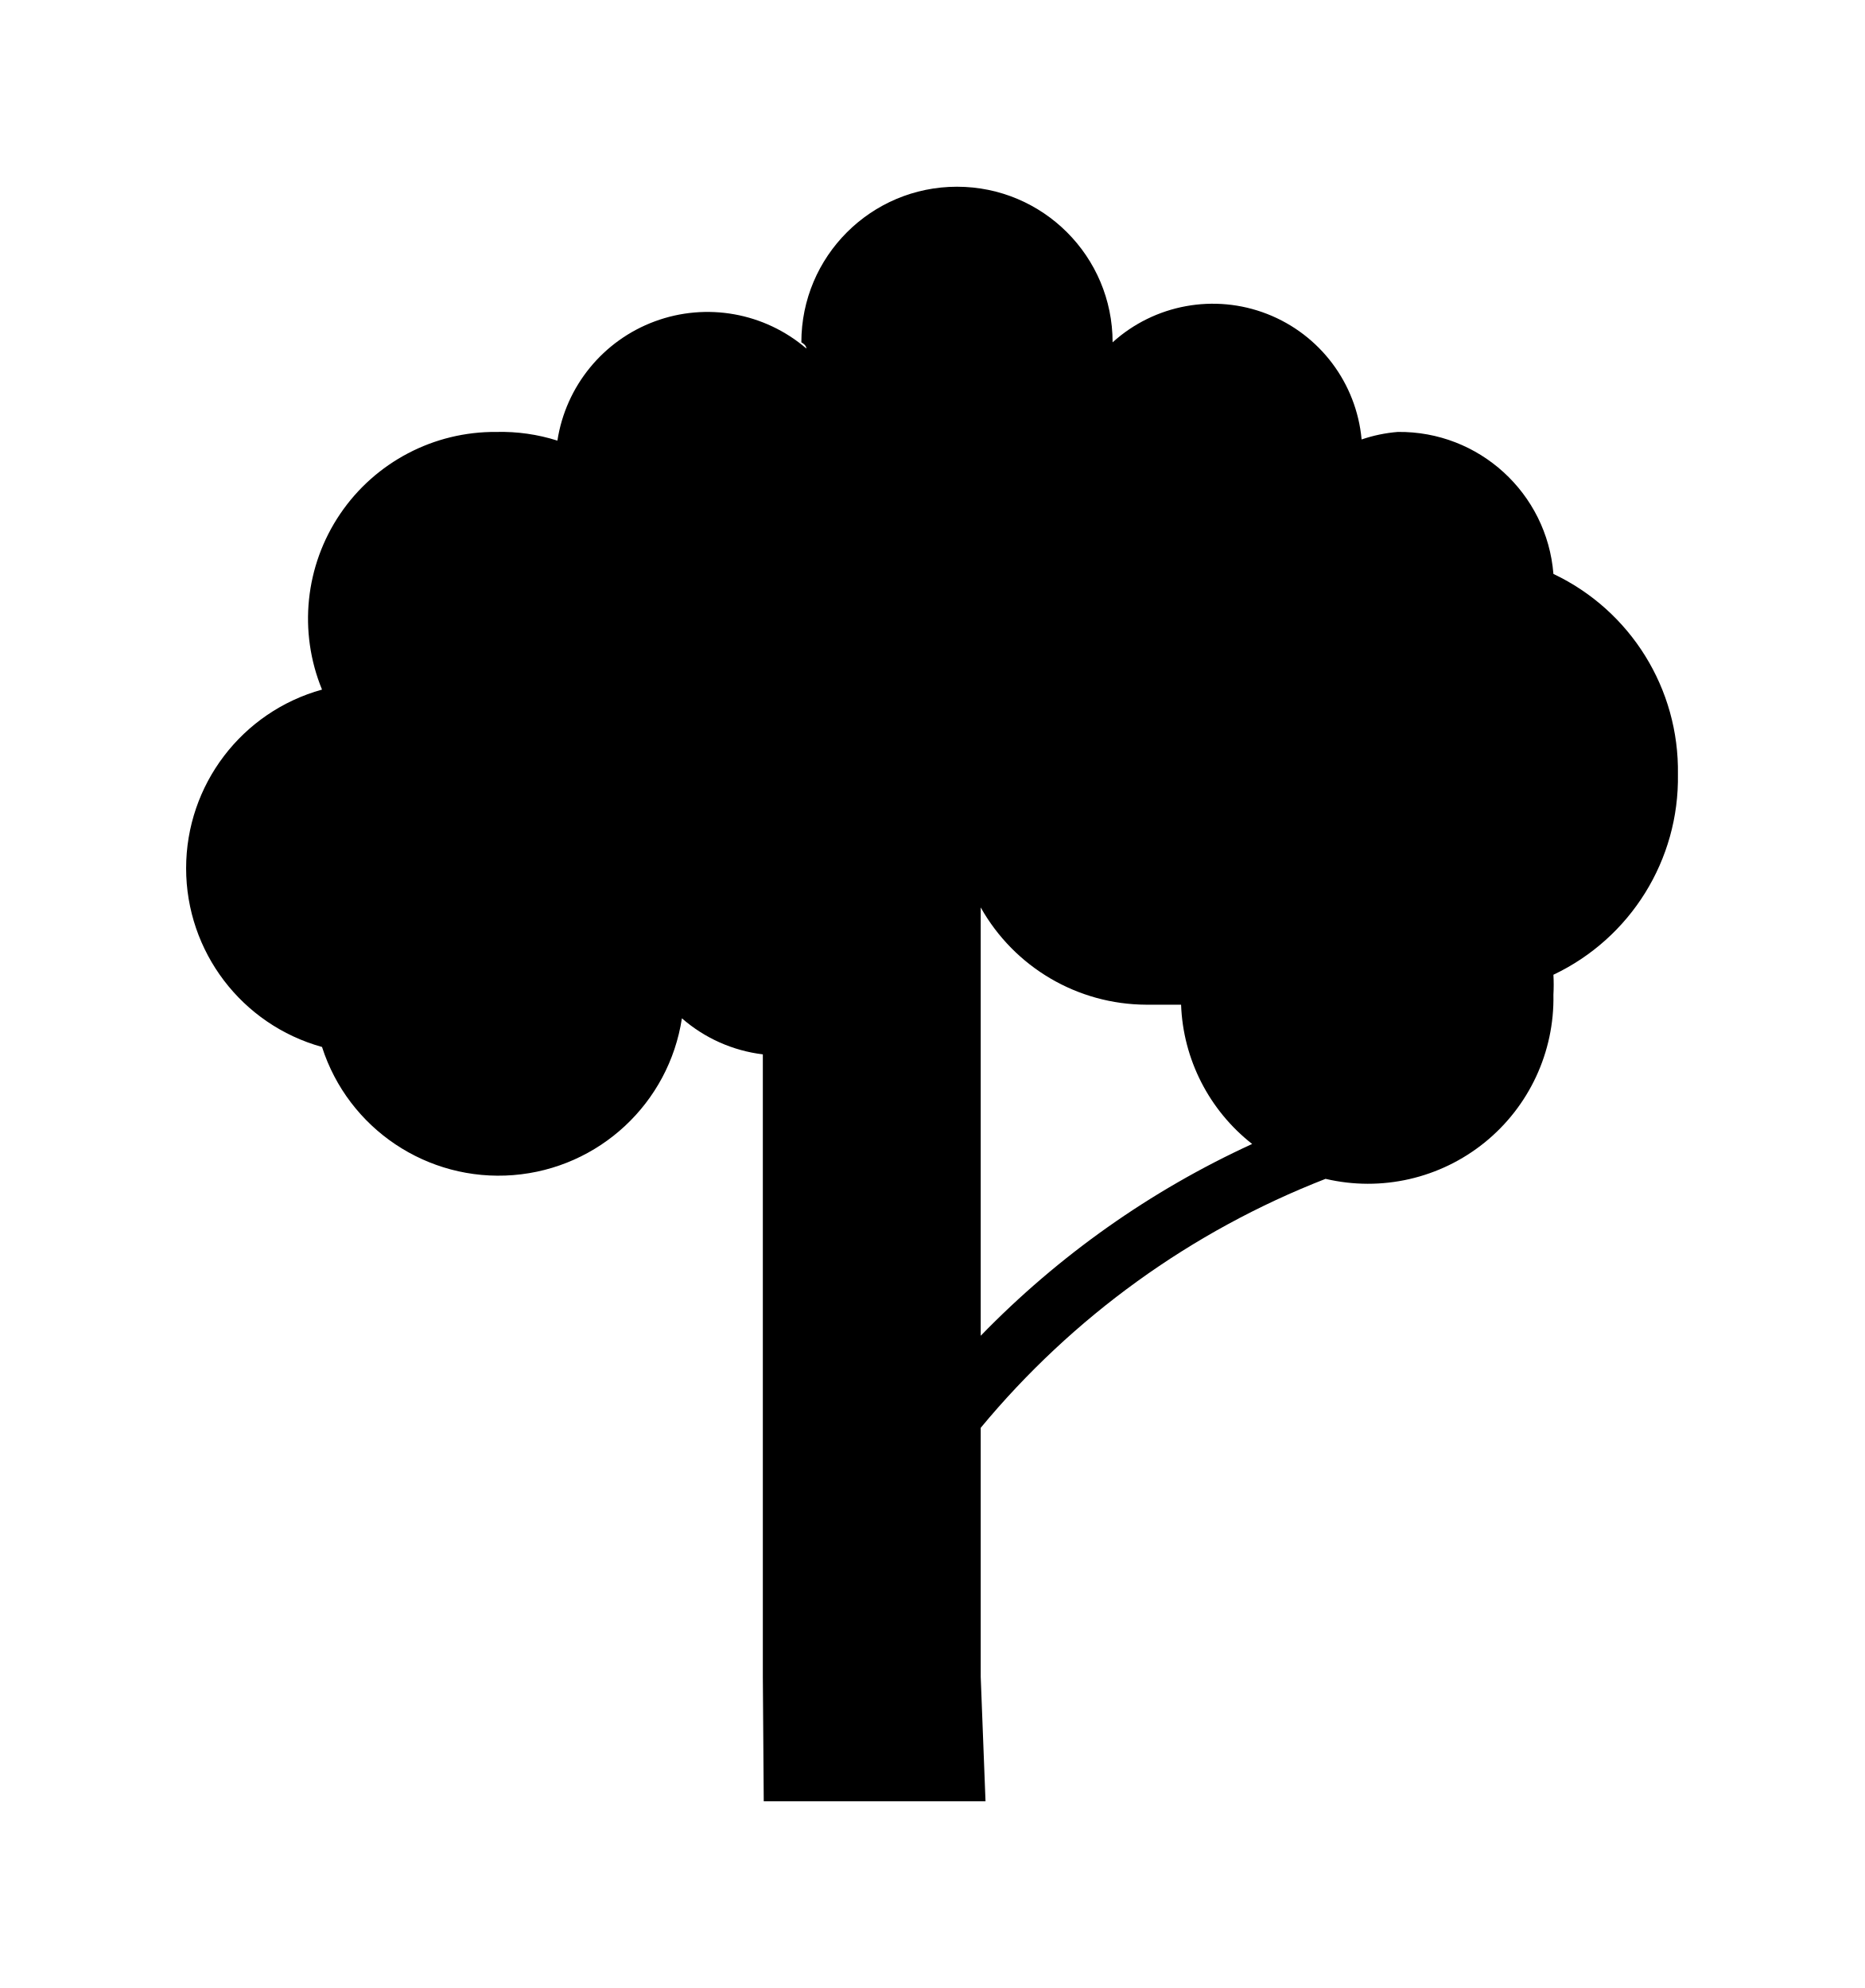
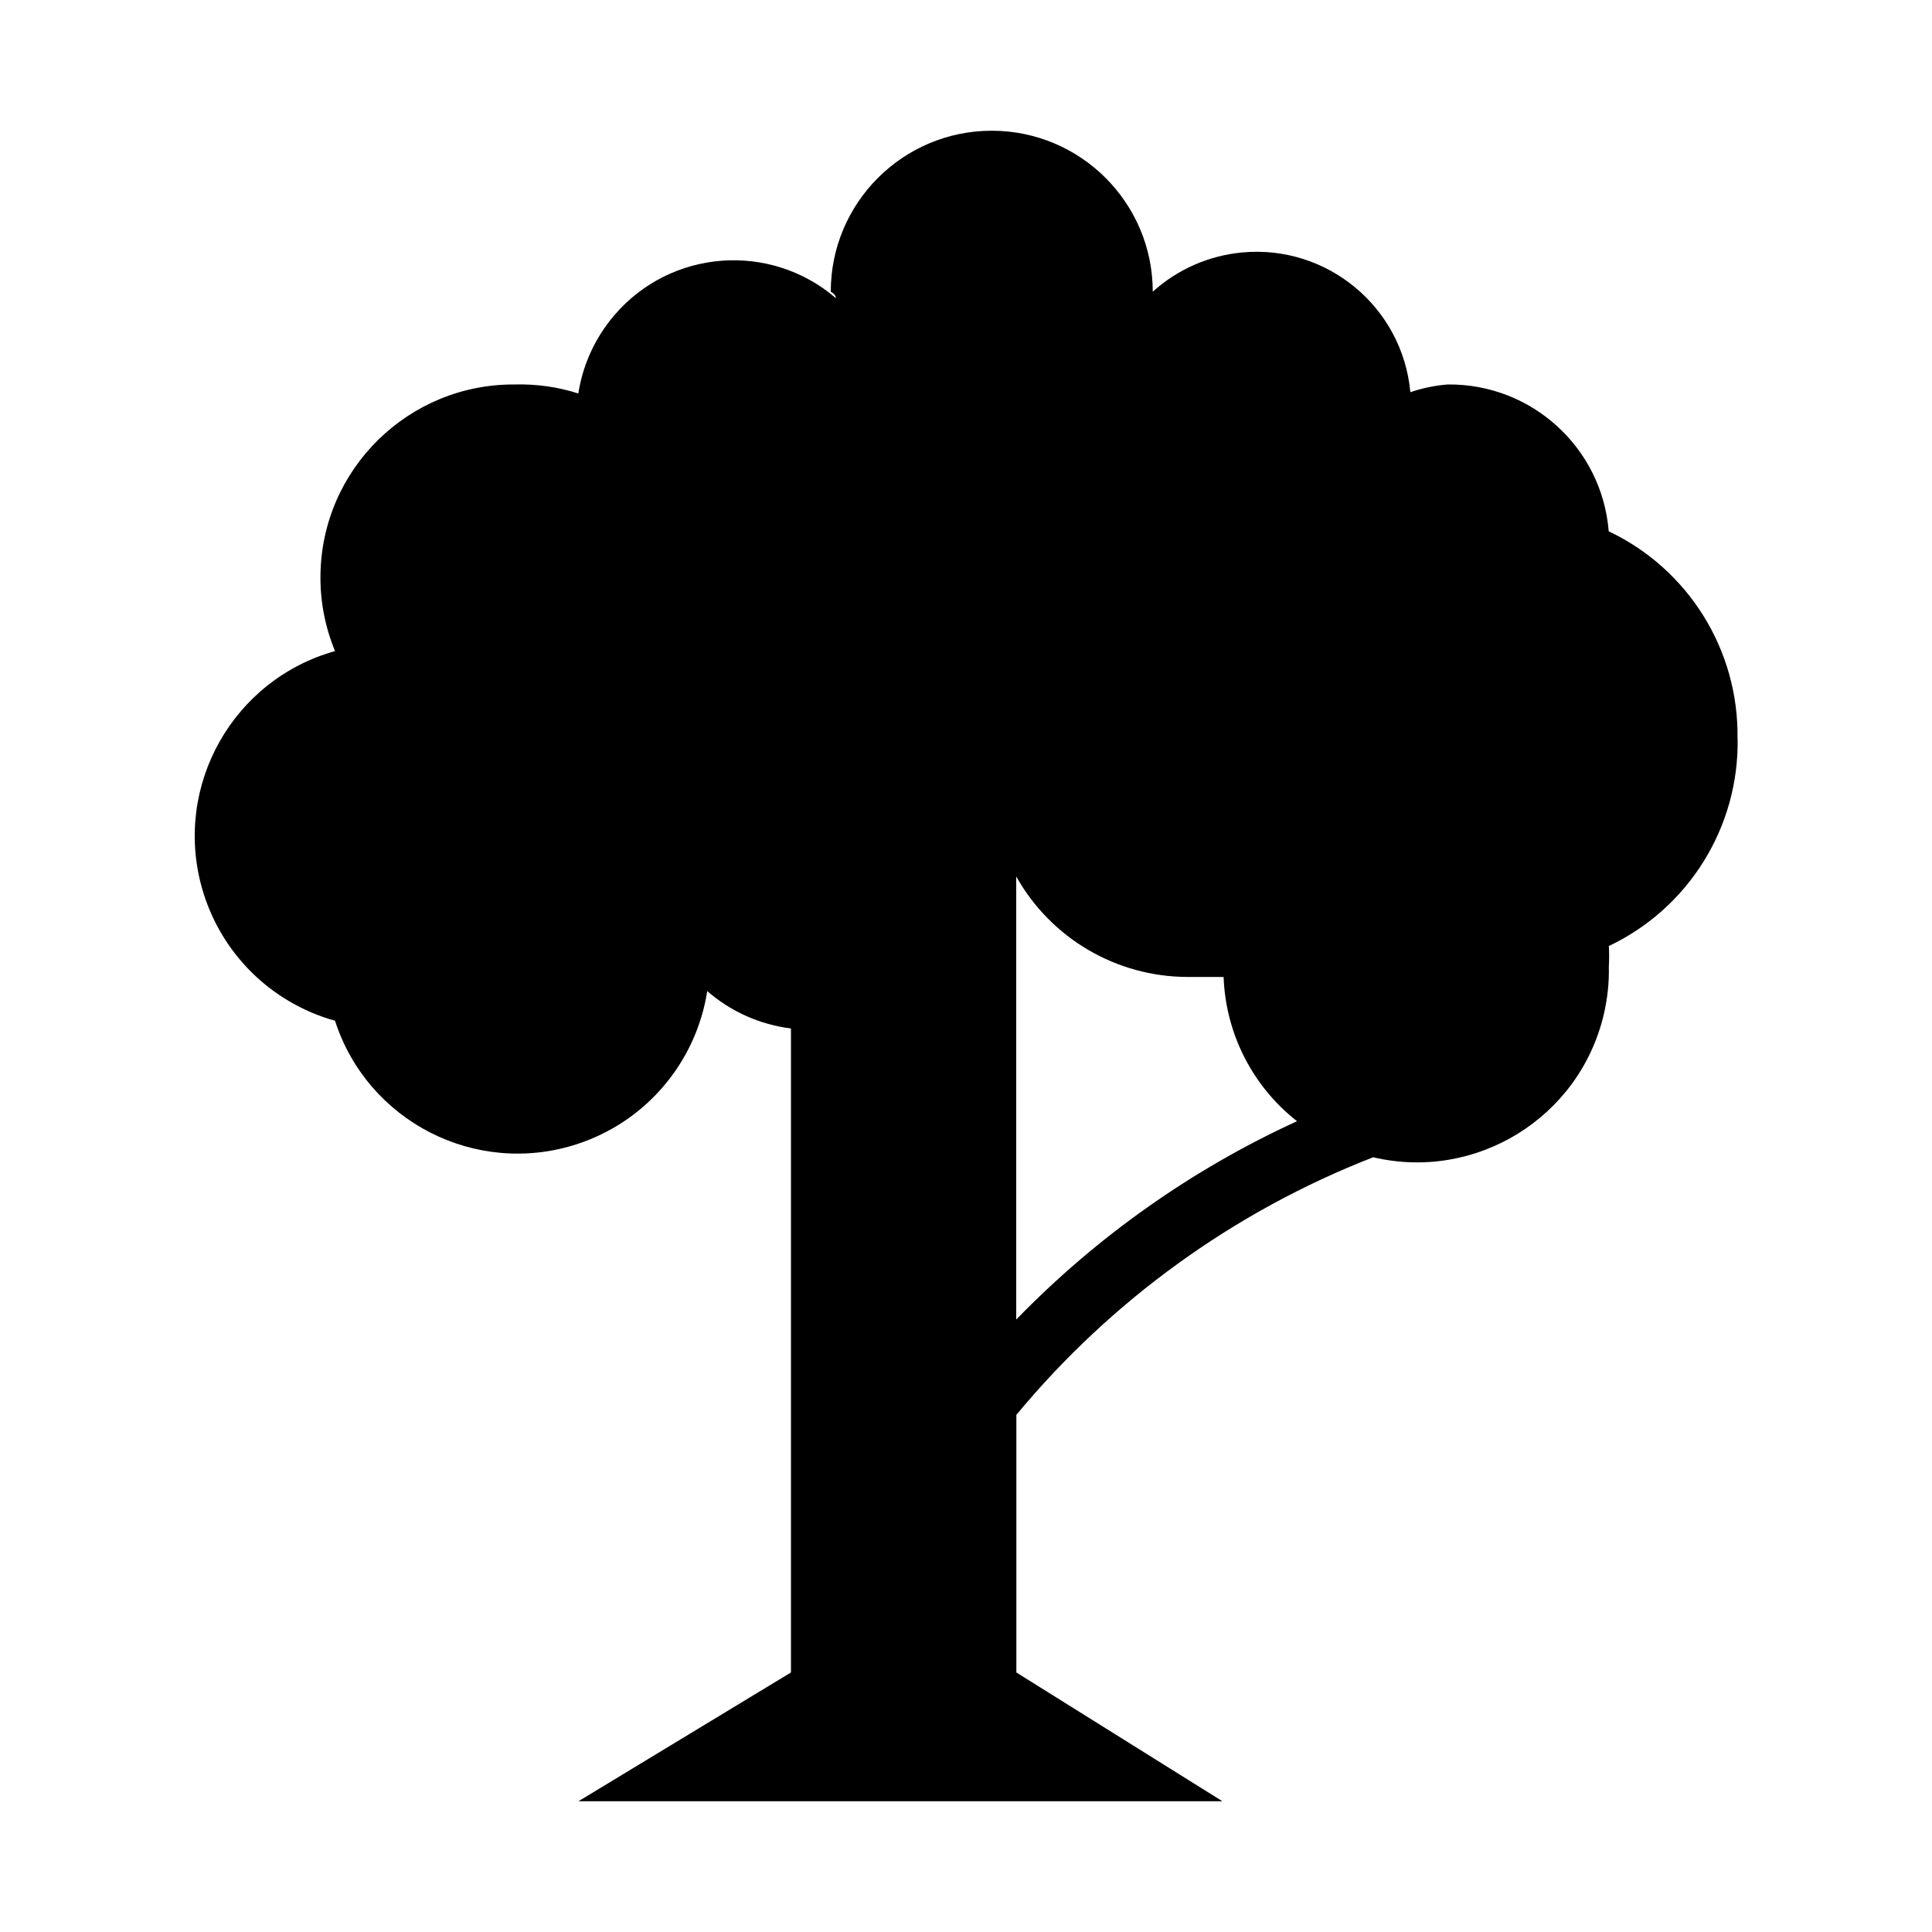
- <svg xmlns="http://www.w3.org/2000/svg" width="14.378" height="15.331">
-   <path d="M12.938 5.971a1.68 1.68 0 0 0-.96-1.545 1.19 1.19 0 0 0-1.2-1.095 1.149 1.149 0 0 0-.279.058 1.152 1.152 0 0 0-1.92-.749 1.2 1.2 0 1 0-2.4 0s.039.02.039.048a1.171 1.171 0 0 0-1.92.71 1.431 1.431 0 0 0-.47-.067 1.44 1.44 0 0 0-1.345 1.987 1.43 1.43 0 0 0 0 2.756 1.43 1.43 0 0 0 2.775-.221c.175.153.393.25.624.278v4.8l.007.96h1.71l-.037-.96v-1.92a6.529 6.529 0 0 1 2.659-1.92 1.43 1.43 0 0 0 1.757-1.42 1.405 1.405 0 0 0 0-.154 1.68 1.68 0 0 0 .96-1.546zm-5.376 4.33V6.998c.26.462.747.748 1.277.75h.268c.015.42.216.814.548 1.074a6.96 6.96 0 0 0-2.093 1.479z" />
+ <svg xmlns="http://www.w3.org/2000/svg" id="park" width="15" height="15" version="1.1" viewBox="0 0 15 15">
+   <path d="m13.49 5.735c0.011-0.686-0.38-1.316-1-1.61-0.052-0.649-0.599-1.147-1.25-1.14-0.099 0.008-0.196 0.028-0.29 0.06-0.061-0.66-0.645-1.146-1.305-1.085-0.259 0.024-0.503 0.131-0.695 0.305 0-0.69-0.56-1.25-1.25-1.25s-1.25 0.56-1.25 1.25c0 0 0.04 0.02 0.04 0.05-0.511-0.439-1.282-0.38-1.72 0.132-0.148 0.173-0.245 0.383-0.28 0.608-0.158-0.051-0.324-0.074-0.49-0.07-0.828-0.007-1.506 0.659-1.512 1.487-0.002 0.2 0.037 0.398 0.113 0.583-0.792 0.222-1.255 1.044-1.034 1.836 0.14 0.502 0.532 0.894 1.034 1.034 0.253 0.783 1.093 1.212 1.876 0.959 0.535-0.173 0.927-0.633 1.014-1.189 0.183 0.159 0.409 0.26 0.65 0.29v5l-1.65 1h5l-1.6-1v-2c0.738-0.891 1.692-1.58 2.77-2 0.801 0.188 1.603-0.309 1.791-1.11 0.028-0.121 0.042-0.245 0.039-0.37 0.003-0.053 0.003-0.107 0-0.16 0.62-0.294 1.011-0.924 1-1.61zm-5.6 4.51v-3.44c0.27 0.481 0.778 0.779 1.33 0.78h0.28c0.016 0.439 0.224 0.849 0.57 1.12-0.816 0.374-1.555 0.896-2.18 1.54z" />
</svg>
